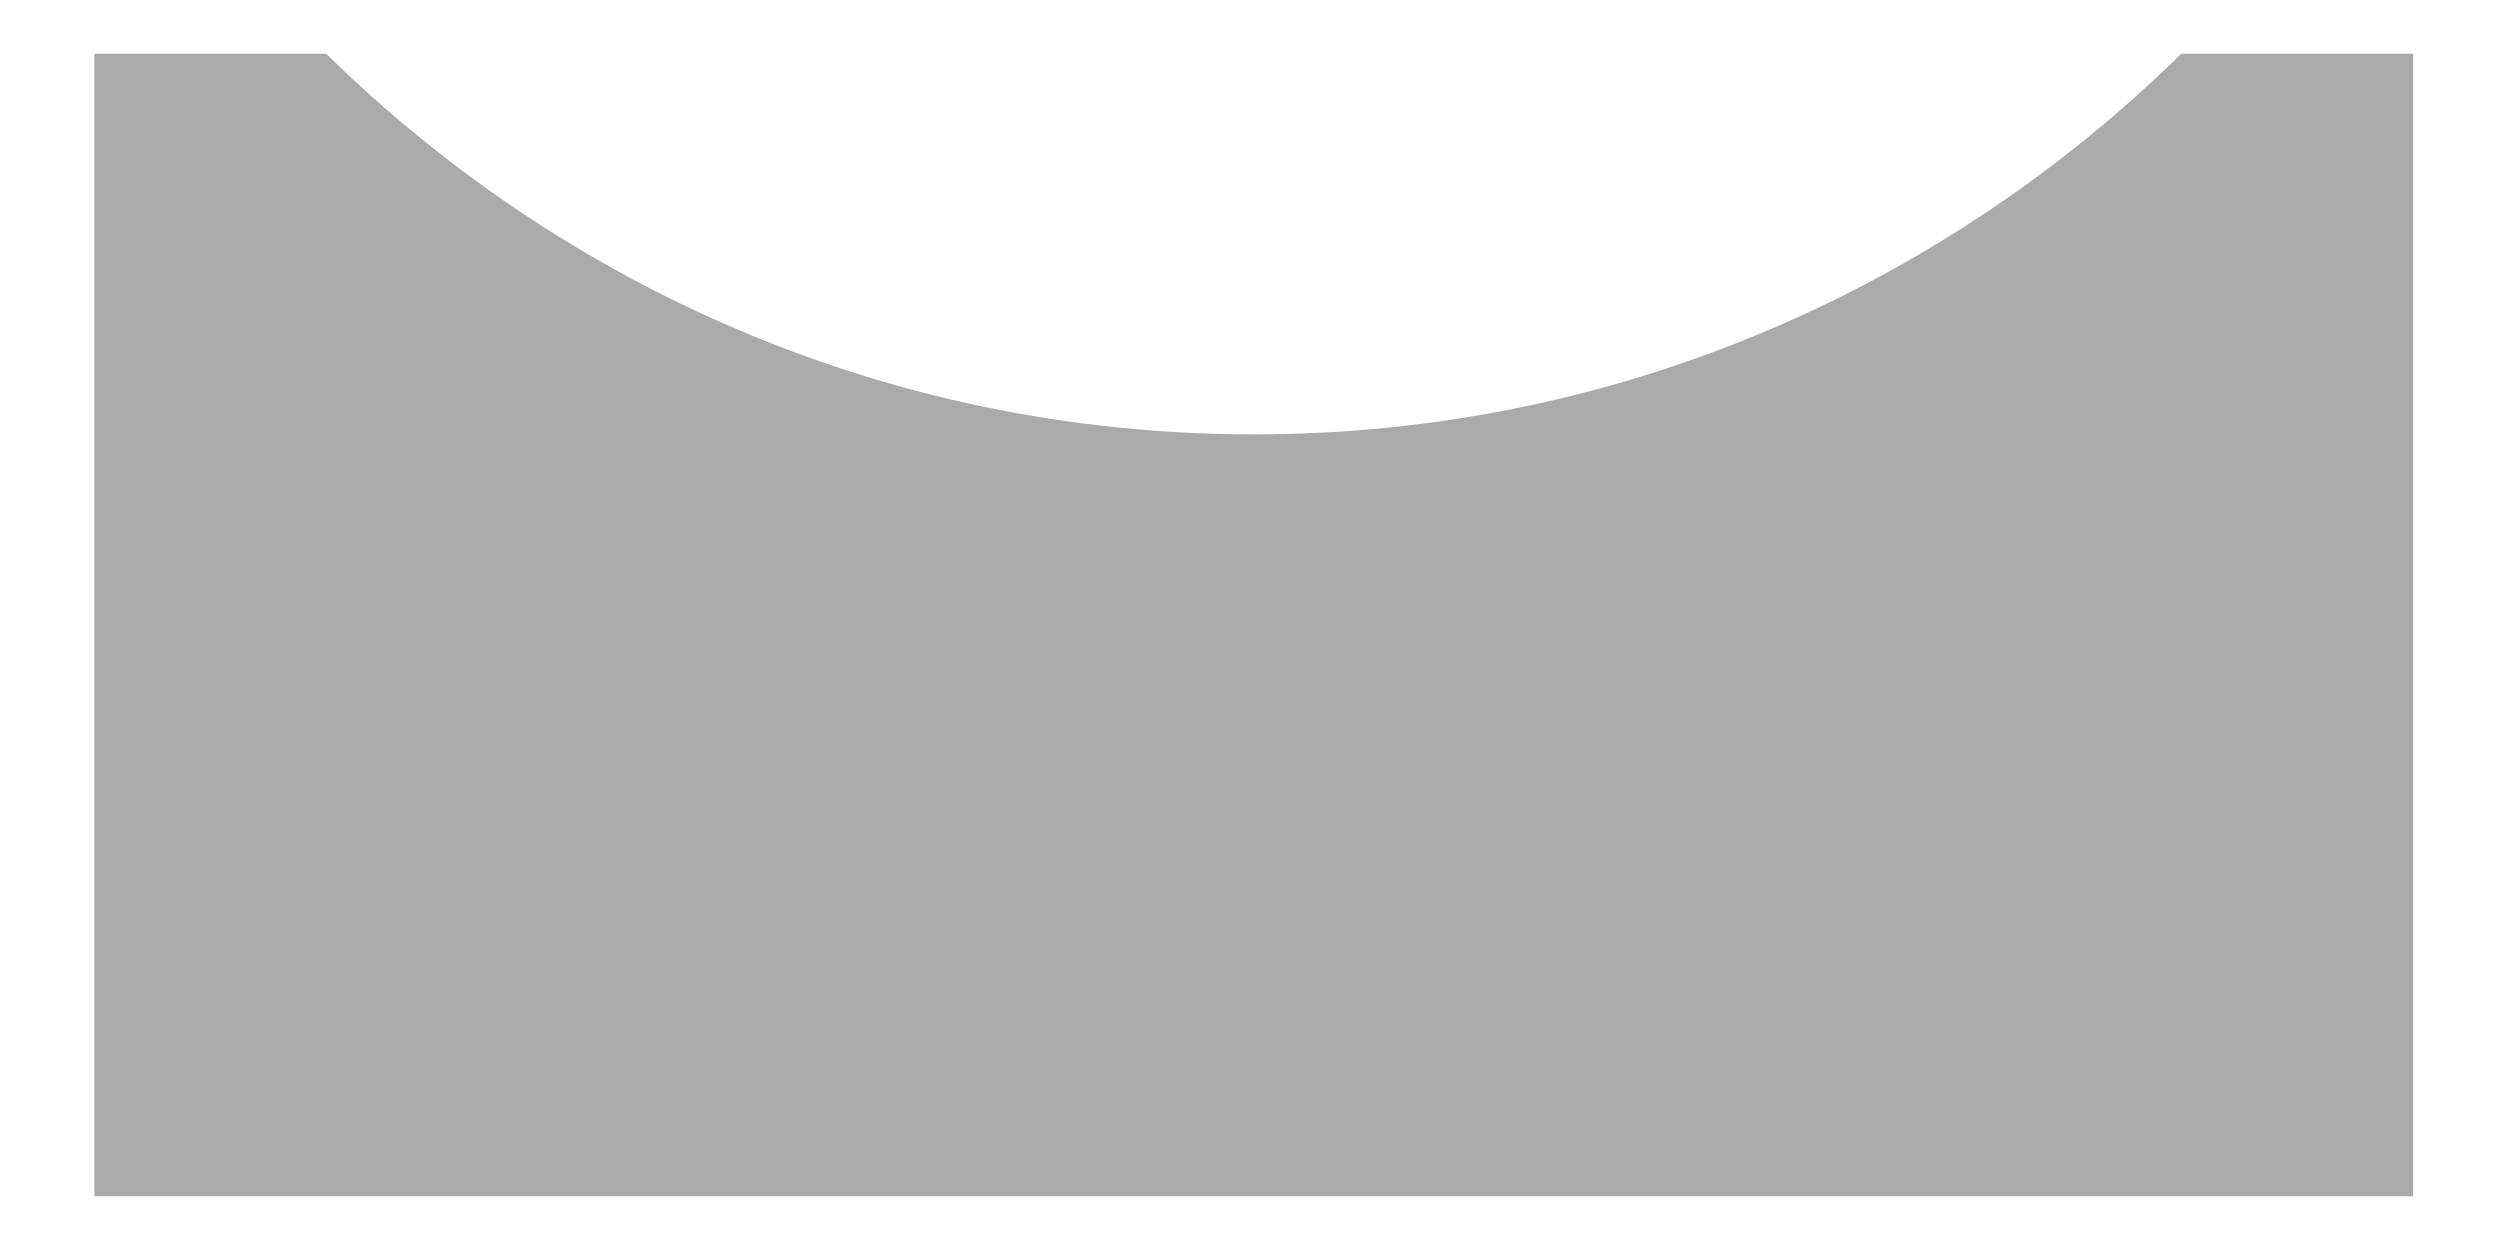
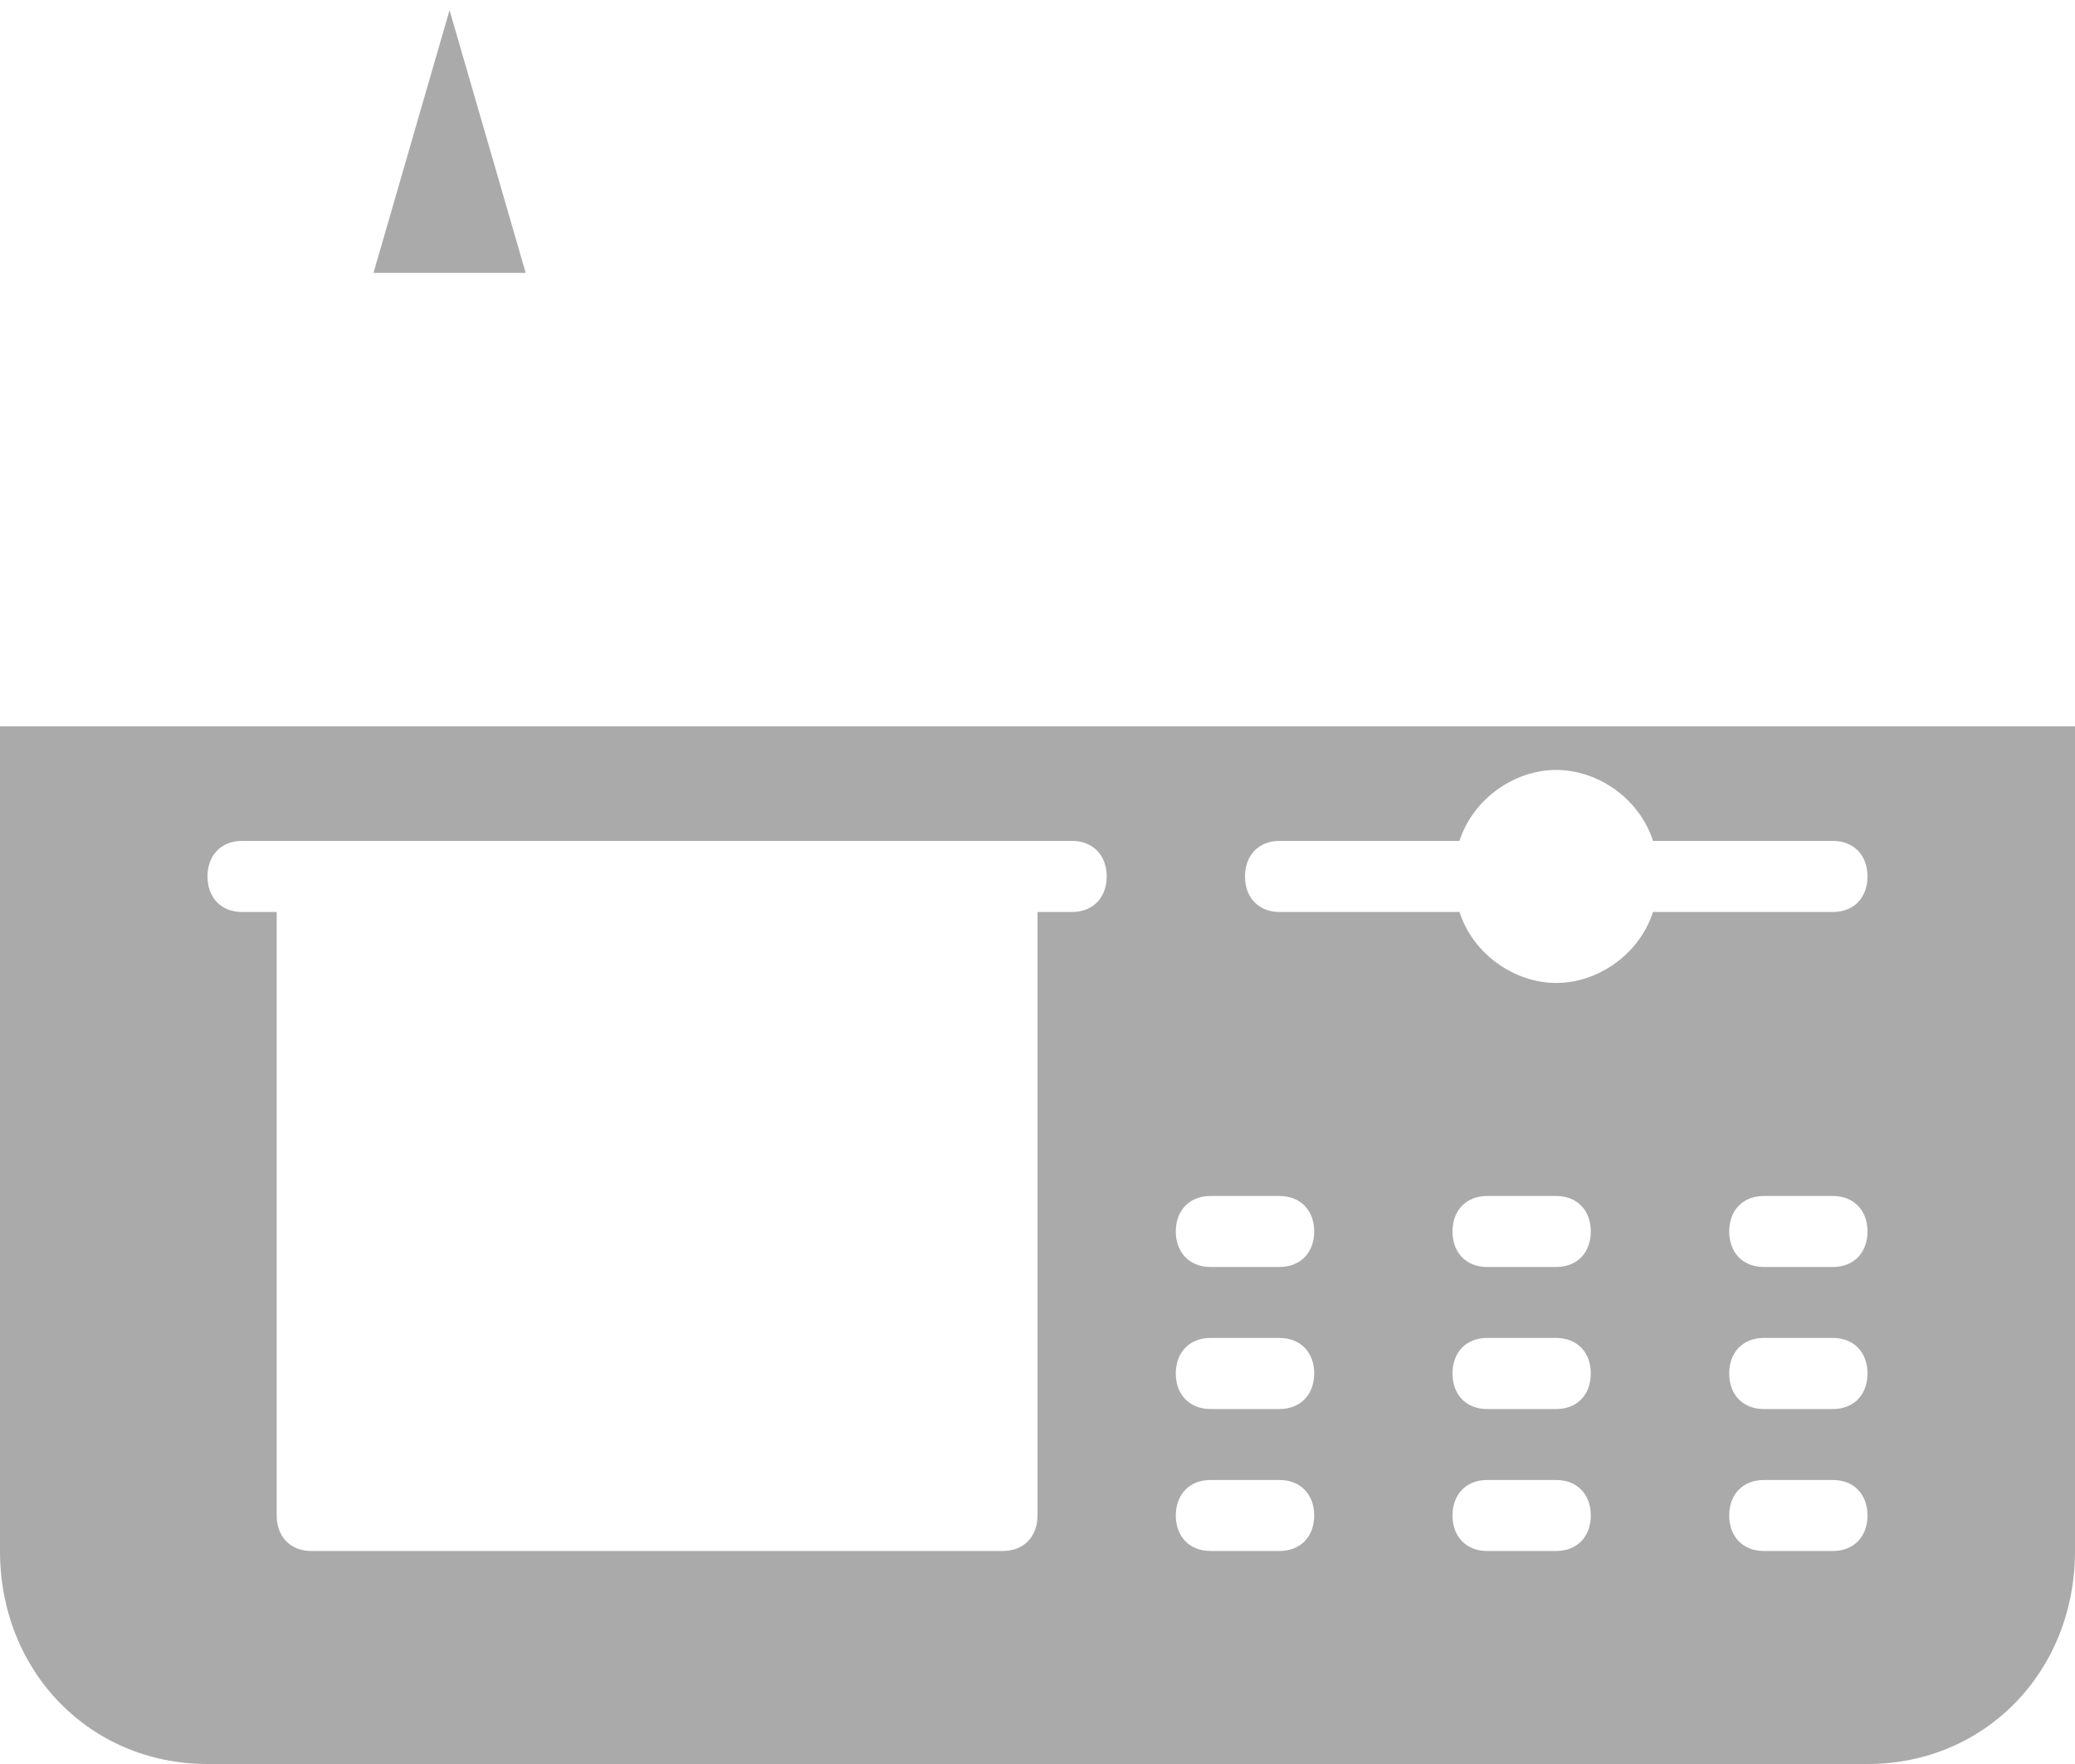
- <svg xmlns="http://www.w3.org/2000/svg" version="1.1" width="4px" height="2px">
-   <g transform="matrix(1 0 0 1 -1339 -401 )">
-     <path d="M 3.861 1.914  L 3.861 0.086  L 3.49 0.086  C 3.119 0.451  2.599 0.695  2.006 0.695  C 1.412 0.695  0.893 0.451  0.522 0.086  L 0.151 0.086  L 0.151 1.914  L 3.861 1.914  Z " fill-rule="nonzero" fill="#aaaaaa" stroke="none" transform="matrix(1 0 0 1 1339 401 )" />
+ <svg xmlns="http://www.w3.org/2000/svg" version="1.1" width="20px" height="17px">
+   <g transform="matrix(1 0 0 1 -1334 -390 )">
+     <path d="M 20 7  L 0 7  L 0 14.947  C 0 16.11  0.867 17  2 17  L 18 17  C 19.133 17  20 16.11  20 14.947  L 20 7  Z M 10.667 8.447  C 10.667 8.652  10.533 8.789  10.333 8.789  L 10 8.789  L 10 14.605  C 10 14.81  9.867 14.947  9.667 14.947  L 3 14.947  C 2.8 14.947  2.667 14.81  2.667 14.605  L 2.667 8.789  L 2.333 8.789  C 2.133 8.789  2 8.652  2 8.447  C 2 8.241  2.133 8.104  2.333 8.104  L 10.333 8.104  C 10.533 8.104  10.667 8.241  10.667 8.447  Z M 12.667 14.605  C 12.667 14.81  12.533 14.947  12.333 14.947  L 11.667 14.947  C 11.467 14.947  11.333 14.81  11.333 14.605  C 11.333 14.4  11.467 14.263  11.667 14.263  L 12.333 14.263  C 12.533 14.263  12.667 14.4  12.667 14.605  Z M 12.667 13.236  C 12.667 13.442  12.533 13.579  12.333 13.579  L 11.667 13.579  C 11.467 13.579  11.333 13.442  11.333 13.236  C 11.333 13.031  11.467 12.894  11.667 12.894  L 12.333 12.894  C 12.533 12.894  12.667 13.031  12.667 13.236  Z M 12.667 11.868  C 12.667 12.073  12.533 12.21  12.333 12.21  L 11.667 12.21  C 11.467 12.21  11.333 12.073  11.333 11.868  C 11.333 11.663  11.467 11.526  11.667 11.526  L 12.333 11.526  C 12.533 11.526  12.667 11.663  12.667 11.868  Z M 15.333 14.605  C 15.333 14.81  15.2 14.947  15 14.947  L 14.333 14.947  C 14.133 14.947  14 14.81  14 14.605  C 14 14.4  14.133 14.263  14.333 14.263  L 15 14.263  C 15.2 14.263  15.333 14.4  15.333 14.605  Z M 15.333 13.236  C 15.333 13.442  15.2 13.579  15 13.579  L 14.333 13.579  C 14.133 13.579  14 13.442  14 13.236  C 14 13.031  14.133 12.894  14.333 12.894  L 15 12.894  C 15.2 12.894  15.333 13.031  15.333 13.236  Z M 15.333 11.868  C 15.333 12.073  15.2 12.21  15 12.21  L 14.333 12.21  C 14.133 12.21  14 12.073  14 11.868  C 14 11.663  14.133 11.526  14.333 11.526  L 15 11.526  C 15.2 11.526  15.333 11.663  15.333 11.868  Z M 18 14.605  C 18 14.81  17.867 14.947  17.667 14.947  L 17 14.947  C 16.8 14.947  16.667 14.81  16.667 14.605  C 16.667 14.4  16.8 14.263  17 14.263  L 17.667 14.263  C 17.867 14.263  18 14.4  18 14.605  Z M 18 13.236  C 18 13.442  17.867 13.579  17.667 13.579  L 17 13.579  C 16.8 13.579  16.667 13.442  16.667 13.236  C 16.667 13.031  16.8 12.894  17 12.894  L 17.667 12.894  C 17.867 12.894  18 13.031  18 13.236  Z M 18 11.868  C 18 12.073  17.867 12.21  17.667 12.21  L 17 12.21  C 16.8 12.21  16.667 12.073  16.667 11.868  C 16.667 11.663  16.8 11.526  17 11.526  L 17.667 11.526  C 17.867 11.526  18 11.663  18 11.868  Z M 18 8.447  C 18 8.652  17.867 8.789  17.667 8.789  L 15.933 8.789  C 15.8 9.199  15.4 9.473  15 9.473  C 14.6 9.473  14.2 9.199  14.067 8.789  L 12.333 8.789  C 12.133 8.789  12 8.652  12 8.447  C 12 8.241  12.133 8.104  12.333 8.104  L 14.067 8.104  C 14.2 7.694  14.6 7.42  15 7.42  C 15.4 7.42  15.8 7.694  15.933 8.104  L 17.667 8.104  C 17.867 8.104  18 8.241  18 8.447  Z M 3.6 2.63  L 5.067 2.63  L 4.333 0.098  L 3.6 2.63  Z " fill-rule="nonzero" fill="#aaaaaa" stroke="none" transform="matrix(1 0 0 1 1334 390 )" />
  </g>
</svg>
